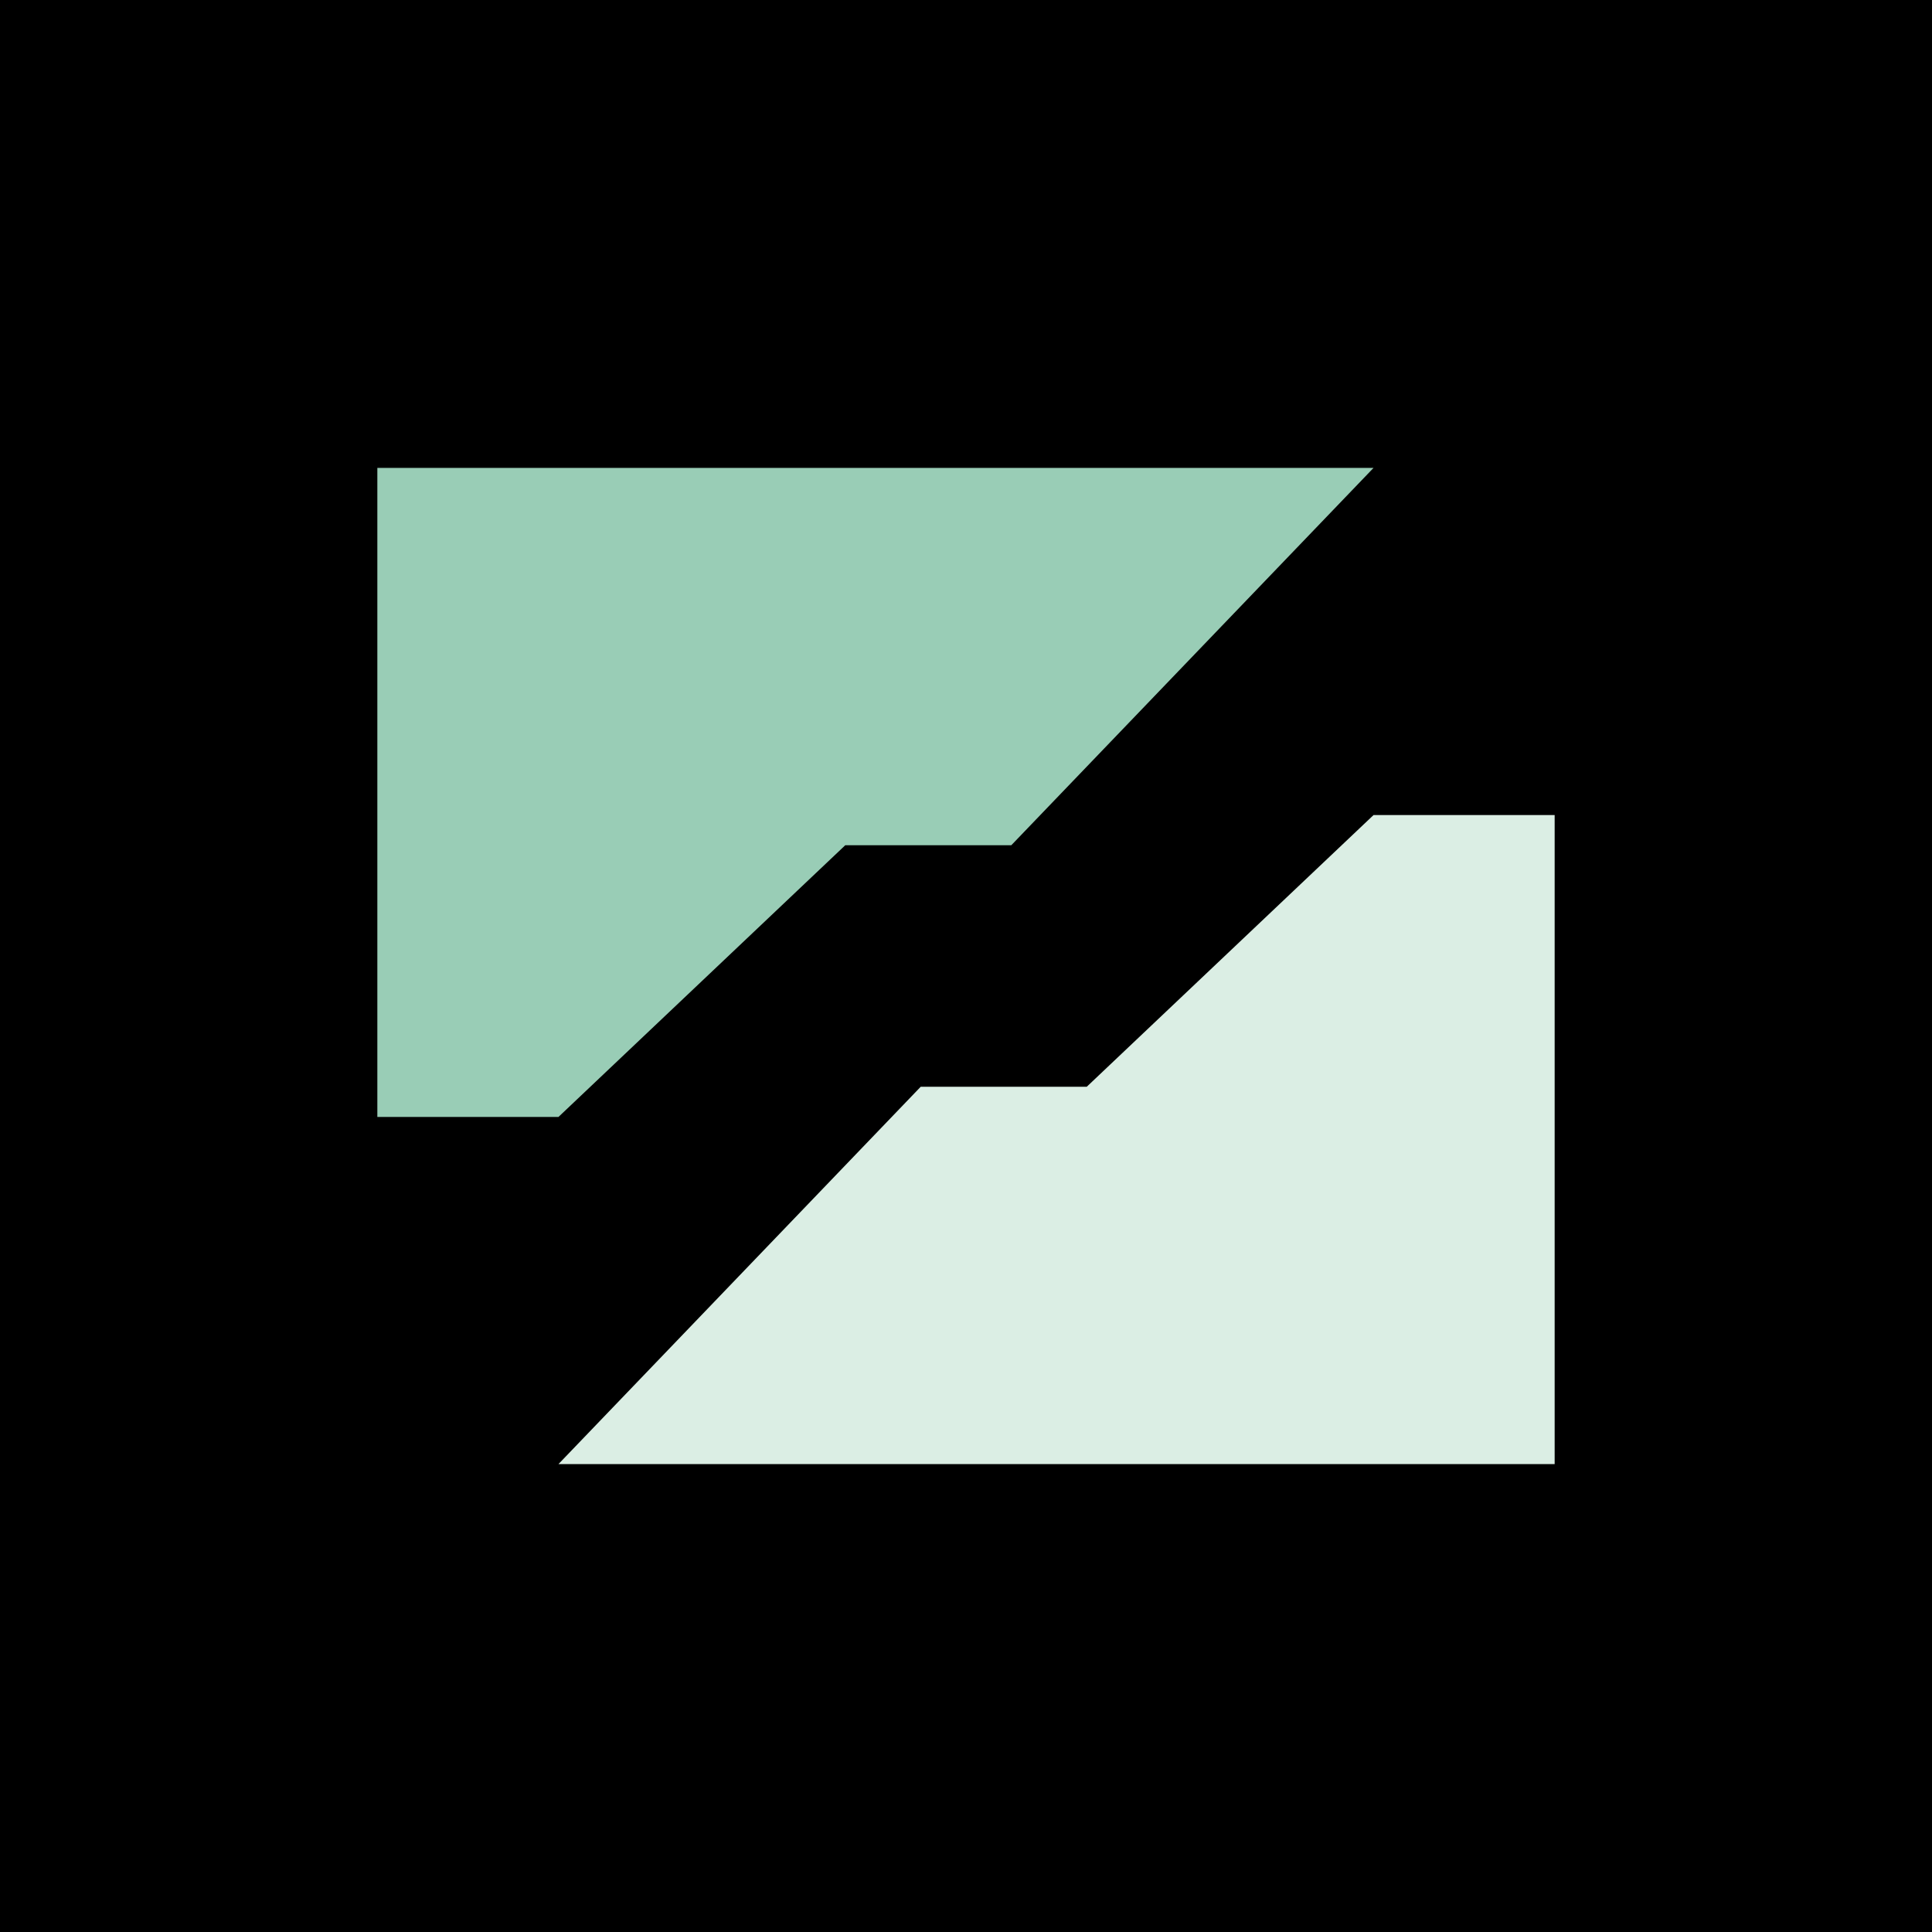
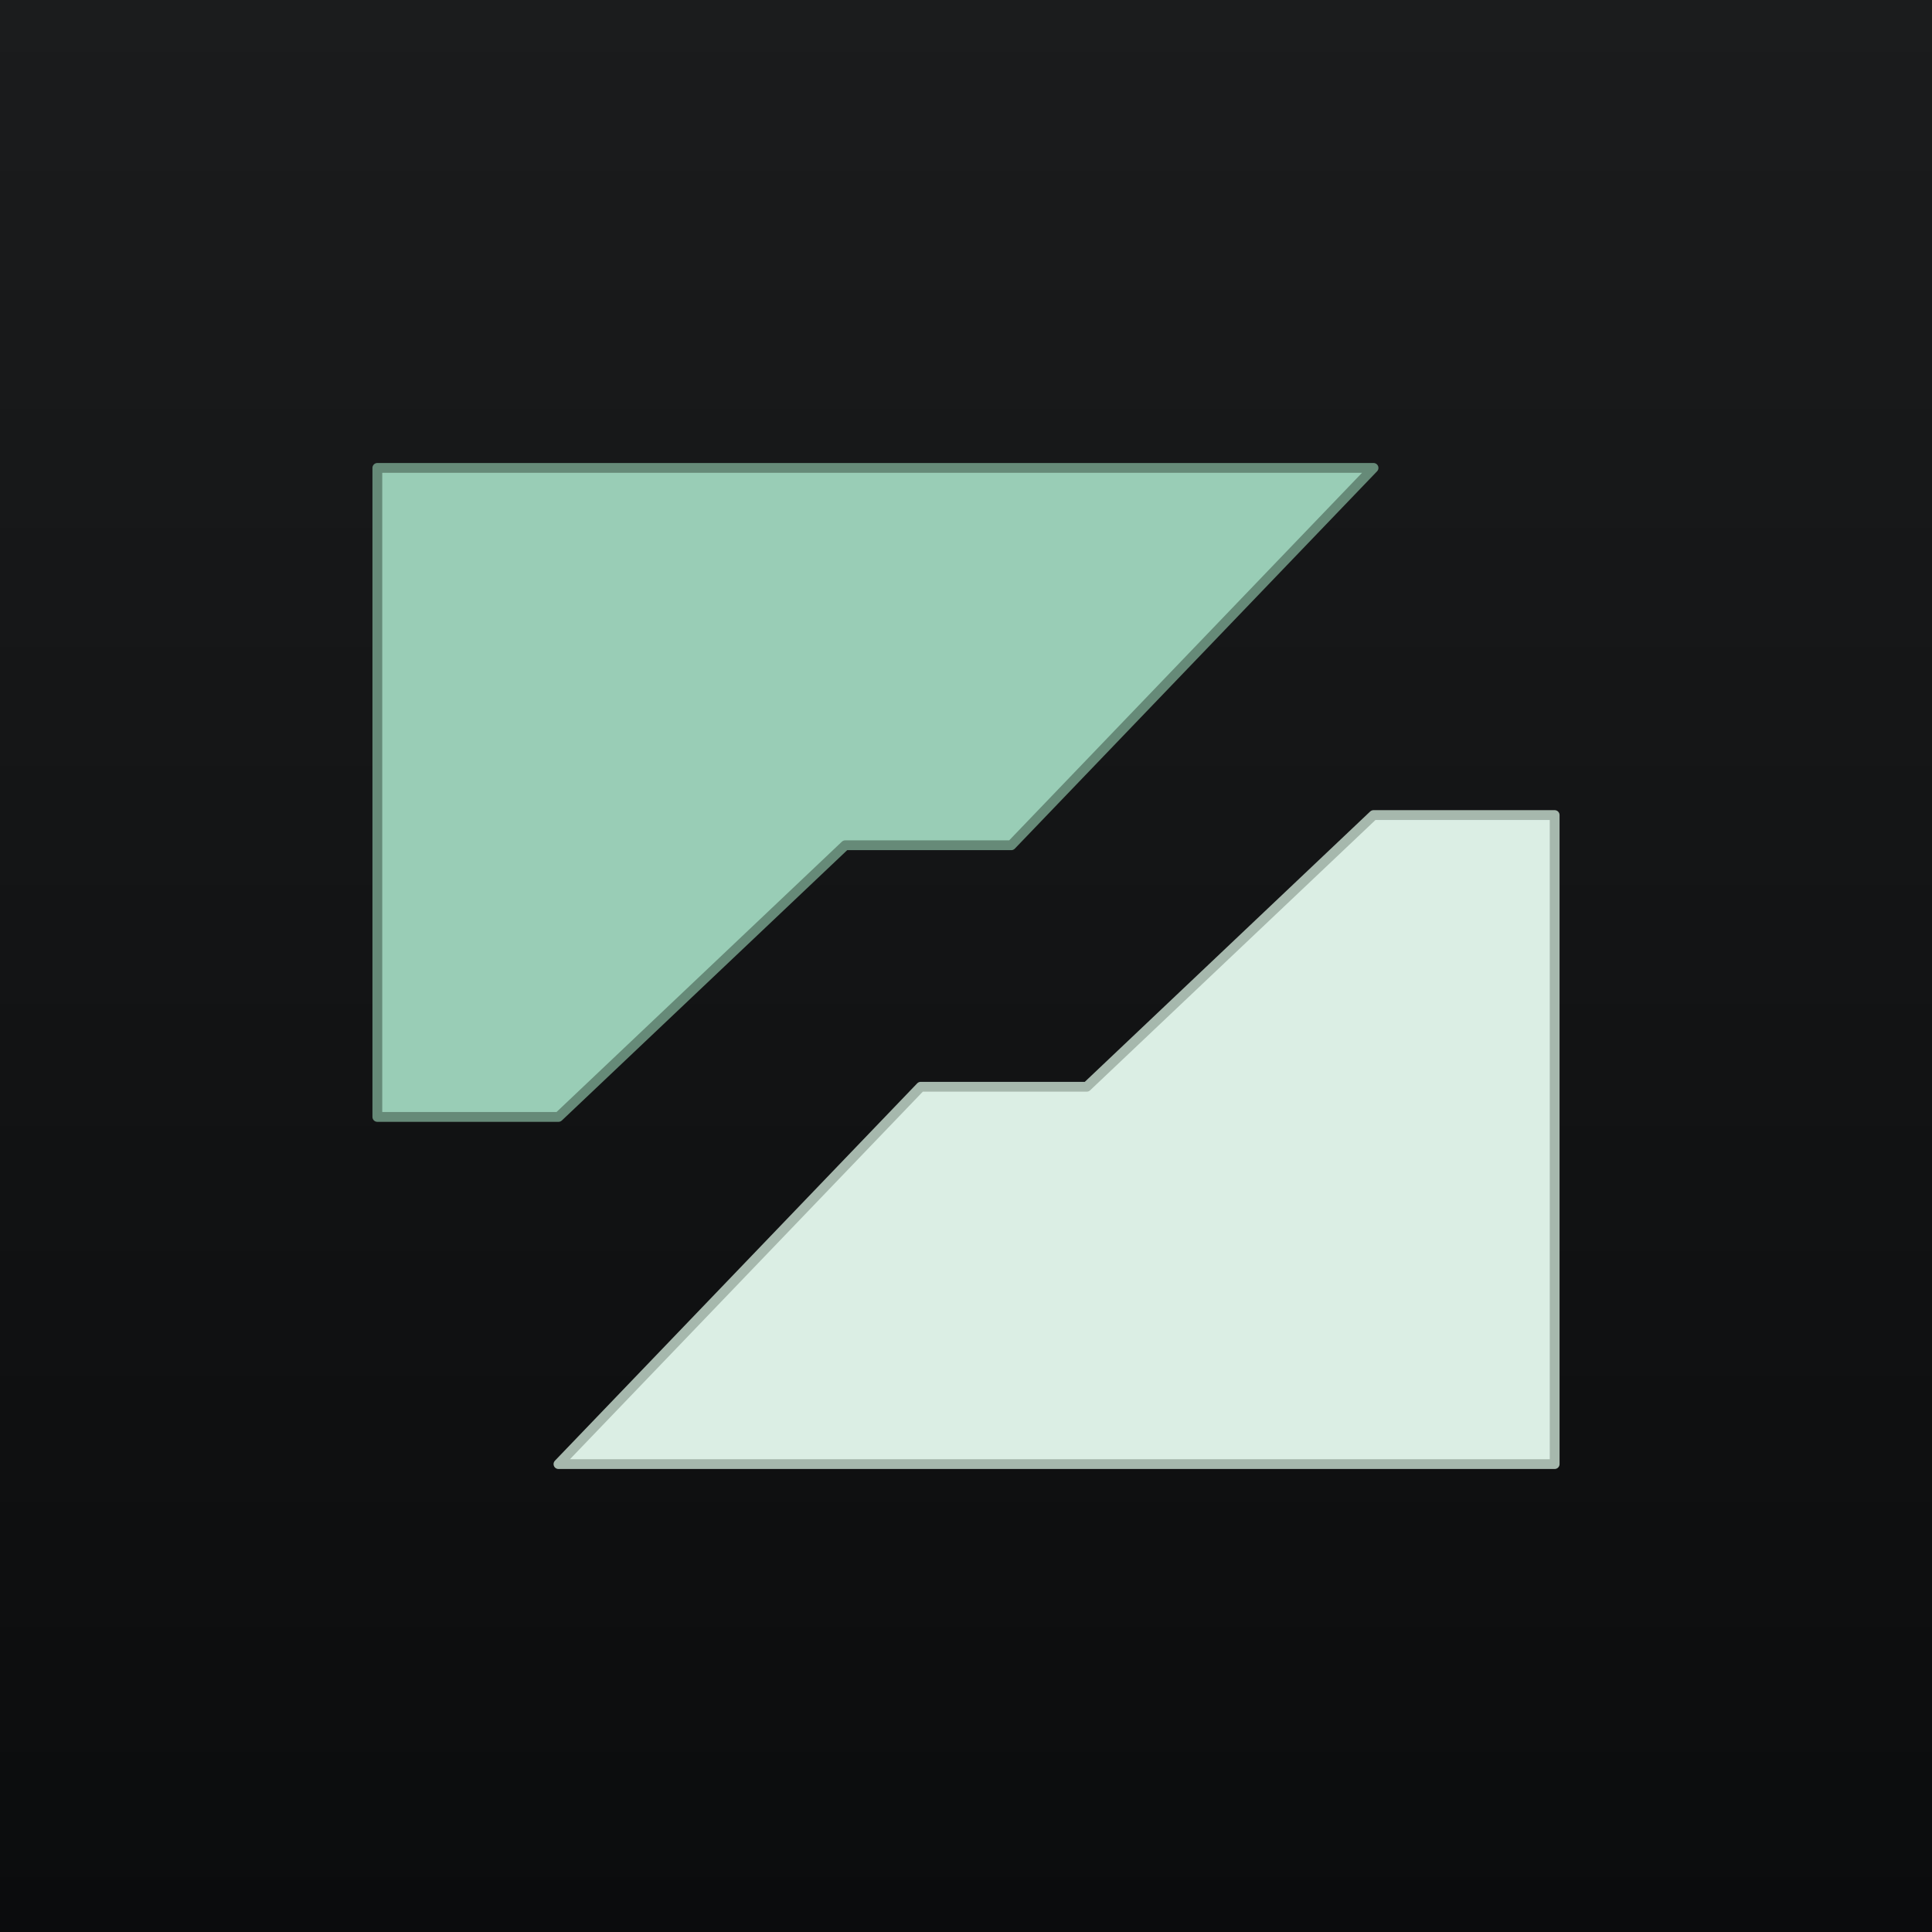
<svg xmlns="http://www.w3.org/2000/svg" width="1024" height="1024" viewBox="0 0 128 128">
-   <rect width="128" height="128" fill="#000000" />
-   <path fill="#99CDB6" d="M25 31H91L67 56H56L37 74H25Z" />
-   <path fill="#DBEEE4" d="M103 97H37L61 72H72L91 54H103Z" />
+   <defs>
+     <linearGradient id="background" x1="0" y1="0" x2="0" y2="1">
+       <stop offset="0" stop-color="#1B1C1D" />
+       <stop offset="0.55" stop-color="#121314" />
+       <stop offset="1" stop-color="#0B0C0D" />
+     </linearGradient>
+   </defs>
+   <rect width="128" height="128" fill="url(#background)" />
+   <path fill="#99CDB6" stroke="#668A78" stroke-width="0.65" stroke-linejoin="round" d="M25 31H91L67 56H56L37 74H25Z" />
+   <path fill="#DBEEE4" stroke="#A6B8AD" stroke-width="0.65" stroke-linejoin="round" d="M103 97H37L61 72H72L91 54H103Z" />
</svg>
